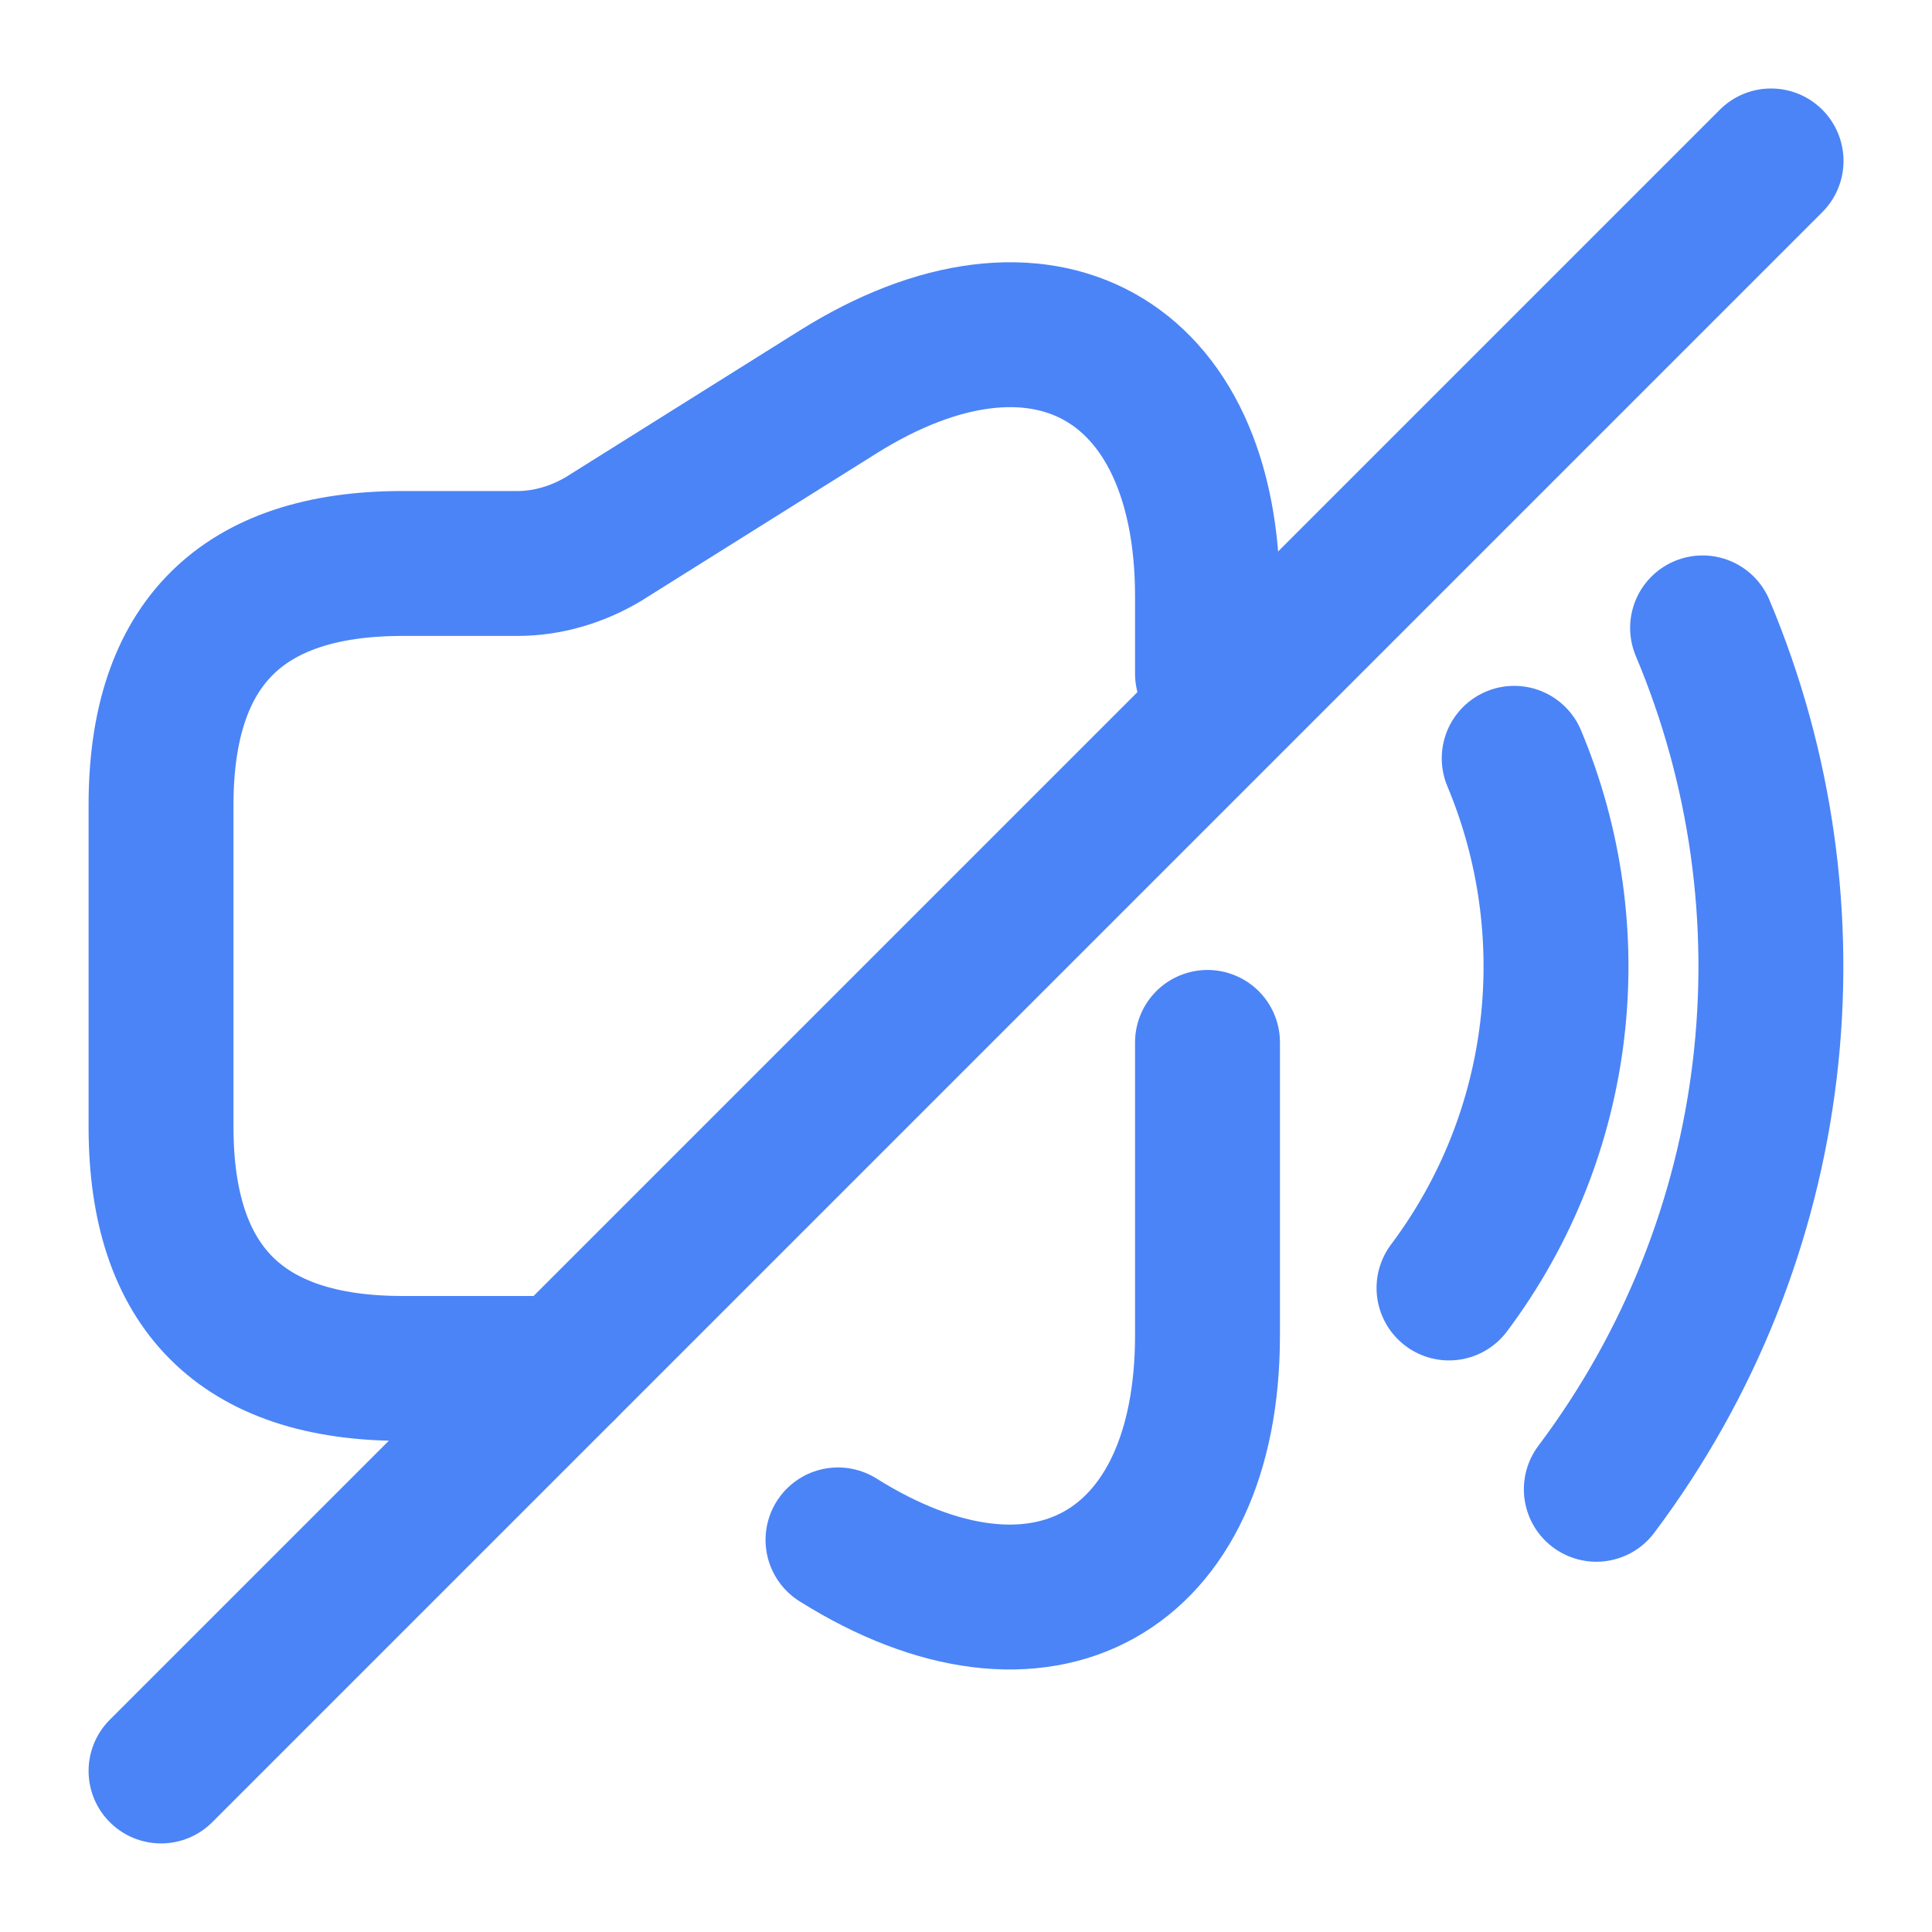
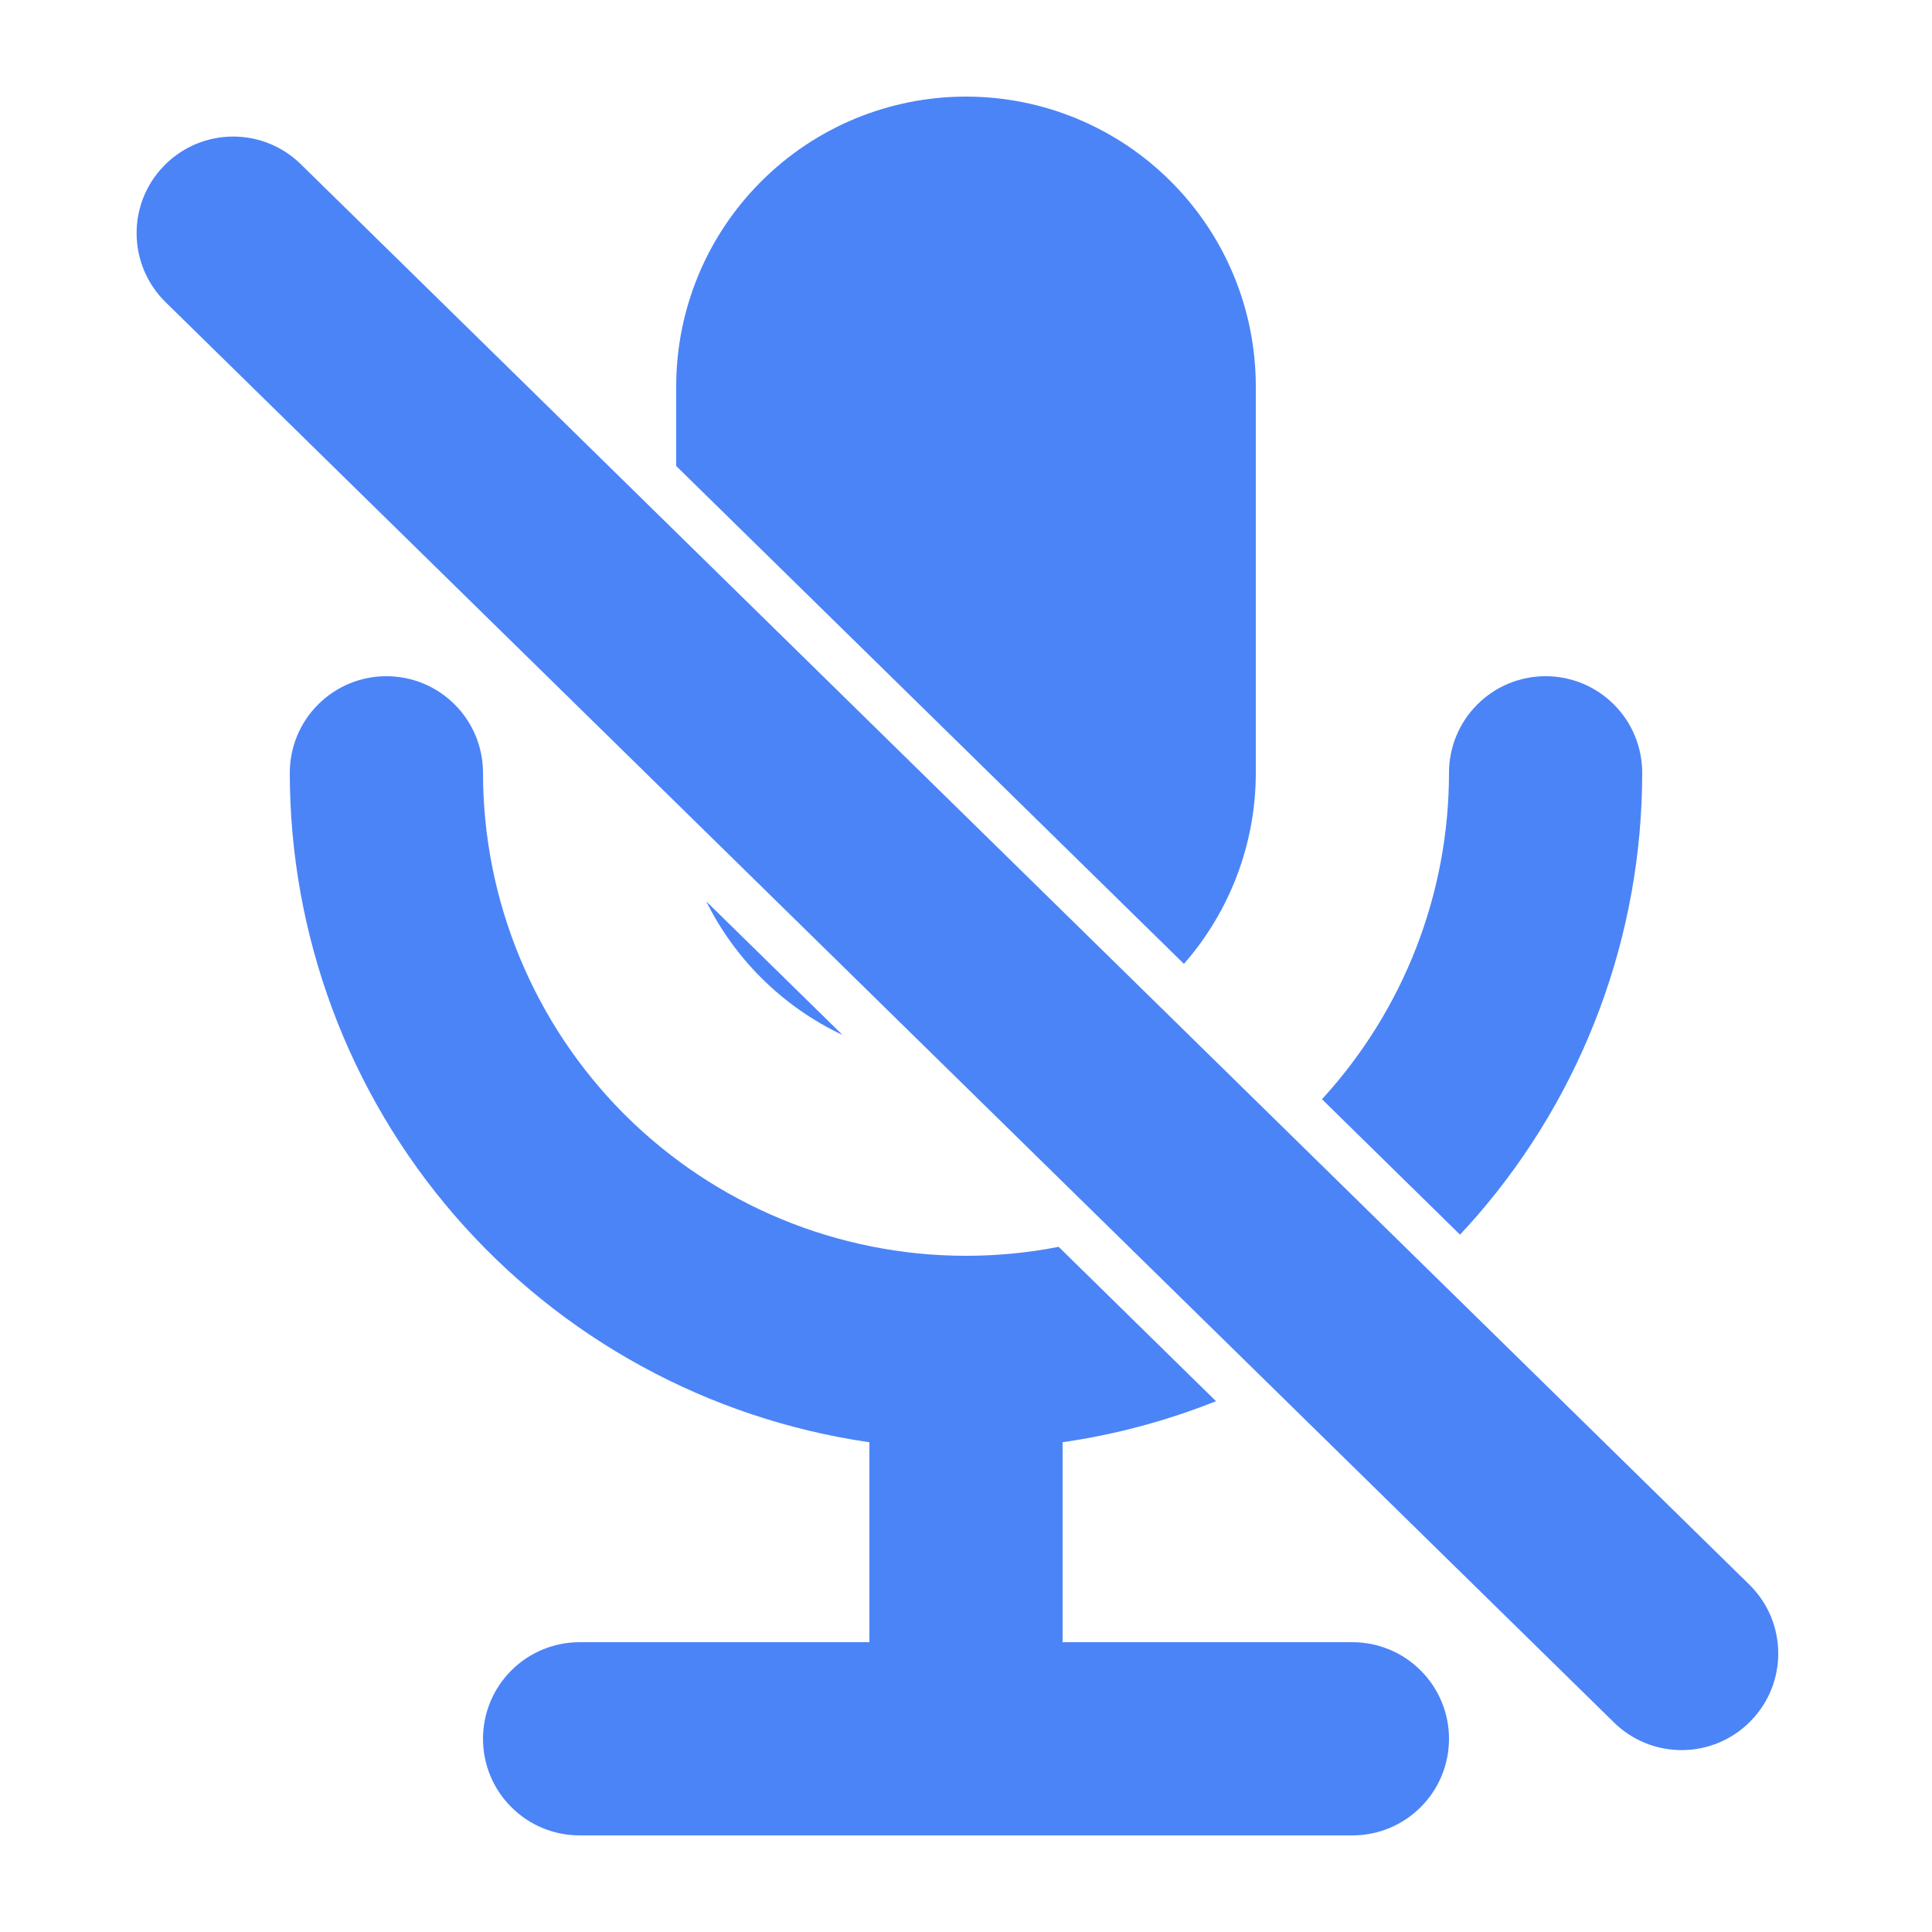
<svg xmlns="http://www.w3.org/2000/svg" width="20" height="20" viewBox="0 0 20 20" fill="none">
-   <path d="M12.5 6.974V6.175C12.5 3.691 10.775 2.741 8.675 4.058L6.242 5.583C5.975 5.741 5.667 5.833 5.359 5.833H4.167C2.5 5.833 1.667 6.666 1.667 8.333V11.666C1.667 13.333 2.5 14.166 4.167 14.166H5.834" stroke="#4B84F7" stroke-width="1.5" stroke-linecap="round" stroke-linejoin="round" />
-   <path d="M8.675 15.941C10.775 17.258 12.5 16.299 12.5 13.824V10.791" stroke="#4B84F7" stroke-width="1.5" stroke-linecap="round" stroke-linejoin="round" />
-   <path d="M15.675 7.85C16.425 9.641 16.2 11.733 15 13.333" stroke="#4B84F7" stroke-width="1.5" stroke-linecap="round" stroke-linejoin="round" />
-   <path d="M17.625 6.5C18.85 9.408 18.484 12.808 16.525 15.417" stroke="#4B84F7" stroke-width="1.5" stroke-linecap="round" stroke-linejoin="round" />
-   <path d="M18.334 1.666L1.667 18.333" stroke="#4B84F7" stroke-width="1.5" stroke-linecap="round" stroke-linejoin="round" />
+   <path fill-rule="evenodd" clip-rule="evenodd" d="M7.879 1.879C7.316 2.441 7 3.204 7 4V4.824L12.256 9.978C12.734 9.432 13 8.73 13 8V4C13 3.204 12.684 2.441 12.121 1.879C11.559 1.316 10.796 1 10 1C9.204 1 8.441 1.316 7.879 1.879ZM8.722 10.714L7.311 9.331C7.455 9.621 7.646 9.888 7.879 10.121C8.126 10.368 8.412 10.568 8.722 10.714ZM10.959 12.907L12.588 14.505C12.081 14.707 11.548 14.851 11 14.93V17H14C14.265 17 14.52 17.105 14.707 17.293C14.895 17.48 15 17.735 15 18C15 18.265 14.895 18.52 14.707 18.707C14.52 18.895 14.265 19 14 19H6C5.735 19 5.48 18.895 5.293 18.707C5.105 18.52 5 18.265 5 18C5 17.735 5.105 17.48 5.293 17.293C5.48 17.105 5.735 17 6 17H9V14.93C7.334 14.689 5.81 13.856 4.708 12.584C3.606 11.311 3 9.684 3 8C3 7.735 3.105 7.48 3.293 7.293C3.48 7.105 3.735 7 4 7C4.265 7 4.52 7.105 4.707 7.293C4.895 7.48 5 7.735 5 8C5 9.326 5.527 10.598 6.464 11.536C7.402 12.473 8.674 13 10 13C10.324 13 10.645 12.969 10.959 12.907ZM15.114 12.781L13.685 11.379C14.529 10.459 15 9.254 15 8C15 7.735 15.105 7.48 15.293 7.293C15.48 7.105 15.735 7 16 7C16.265 7 16.52 7.105 16.707 7.293C16.895 7.48 17 7.735 17 8C17 9.684 16.394 11.311 15.292 12.584C15.234 12.65 15.175 12.716 15.114 12.781Z" fill="#4B84F7" />
+   <path d="M1.714 3.128C1.32 2.741 1.313 2.108 1.7 1.714C2.087 1.319 2.72 1.313 3.114 1.7L18.108 16.403C18.503 16.79 18.509 17.423 18.122 17.817C17.736 18.211 17.102 18.218 16.708 17.831L1.714 3.128Z" fill="#4B84F7" />
</svg>
